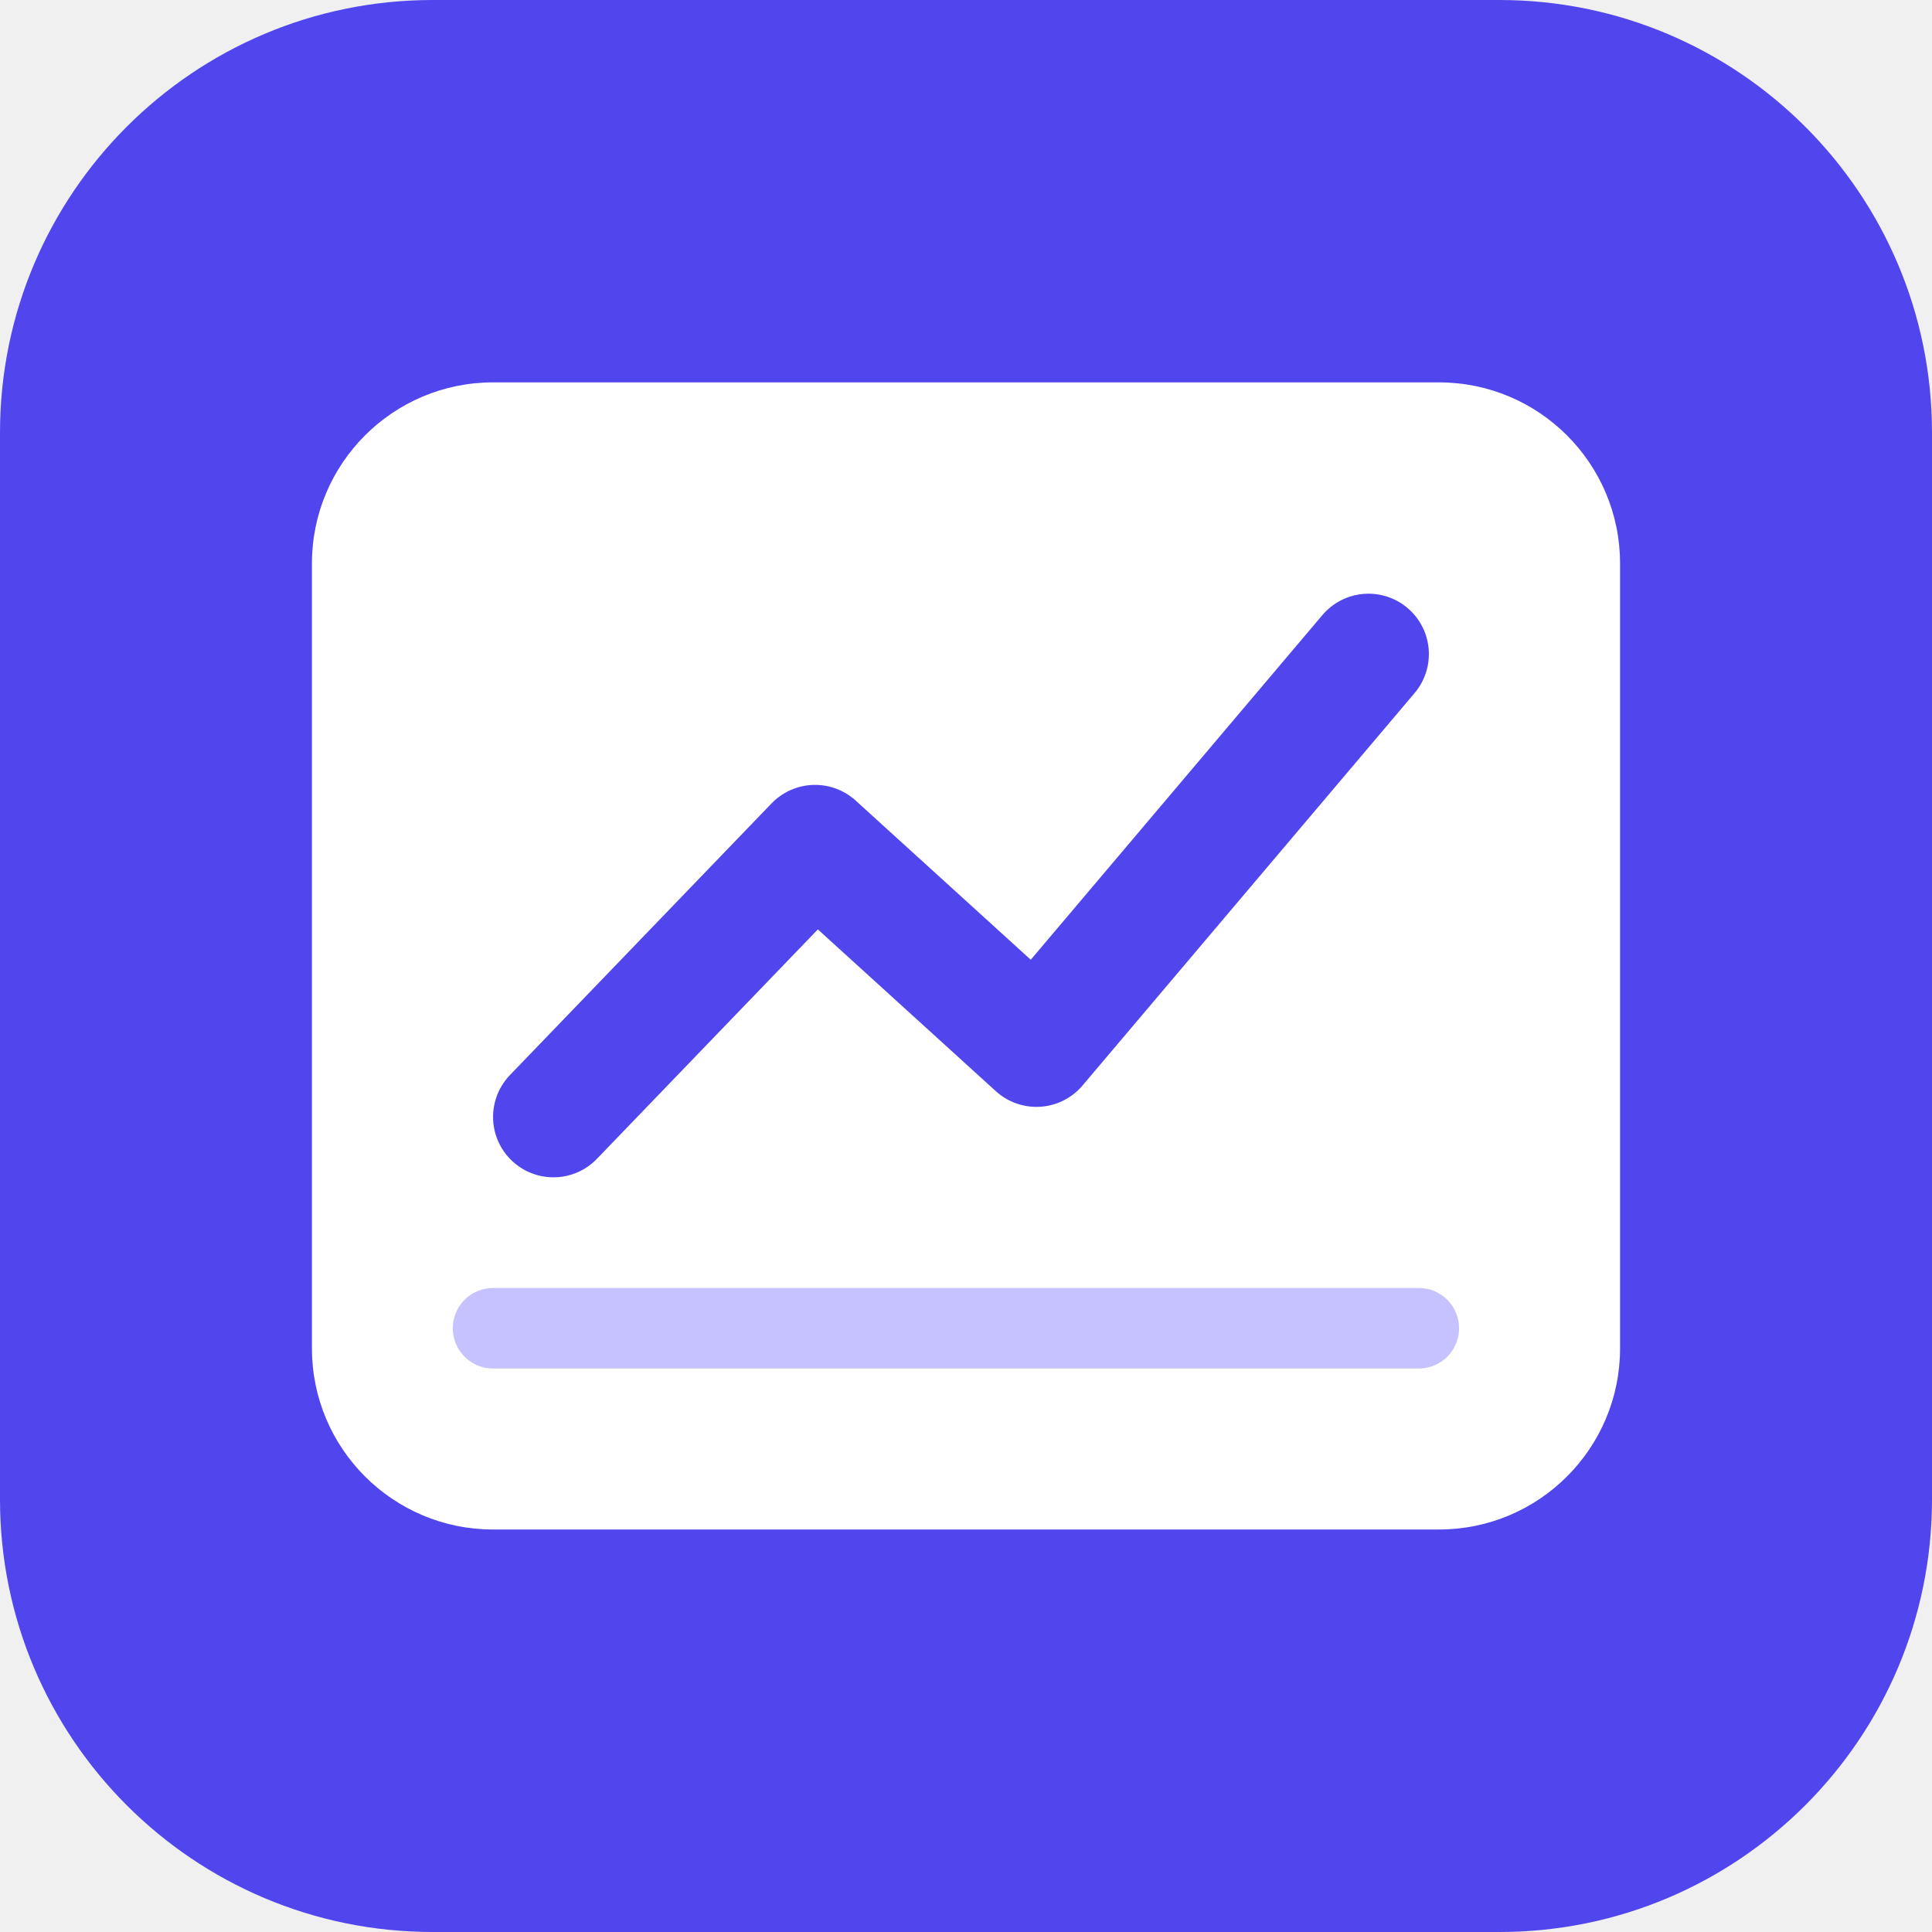
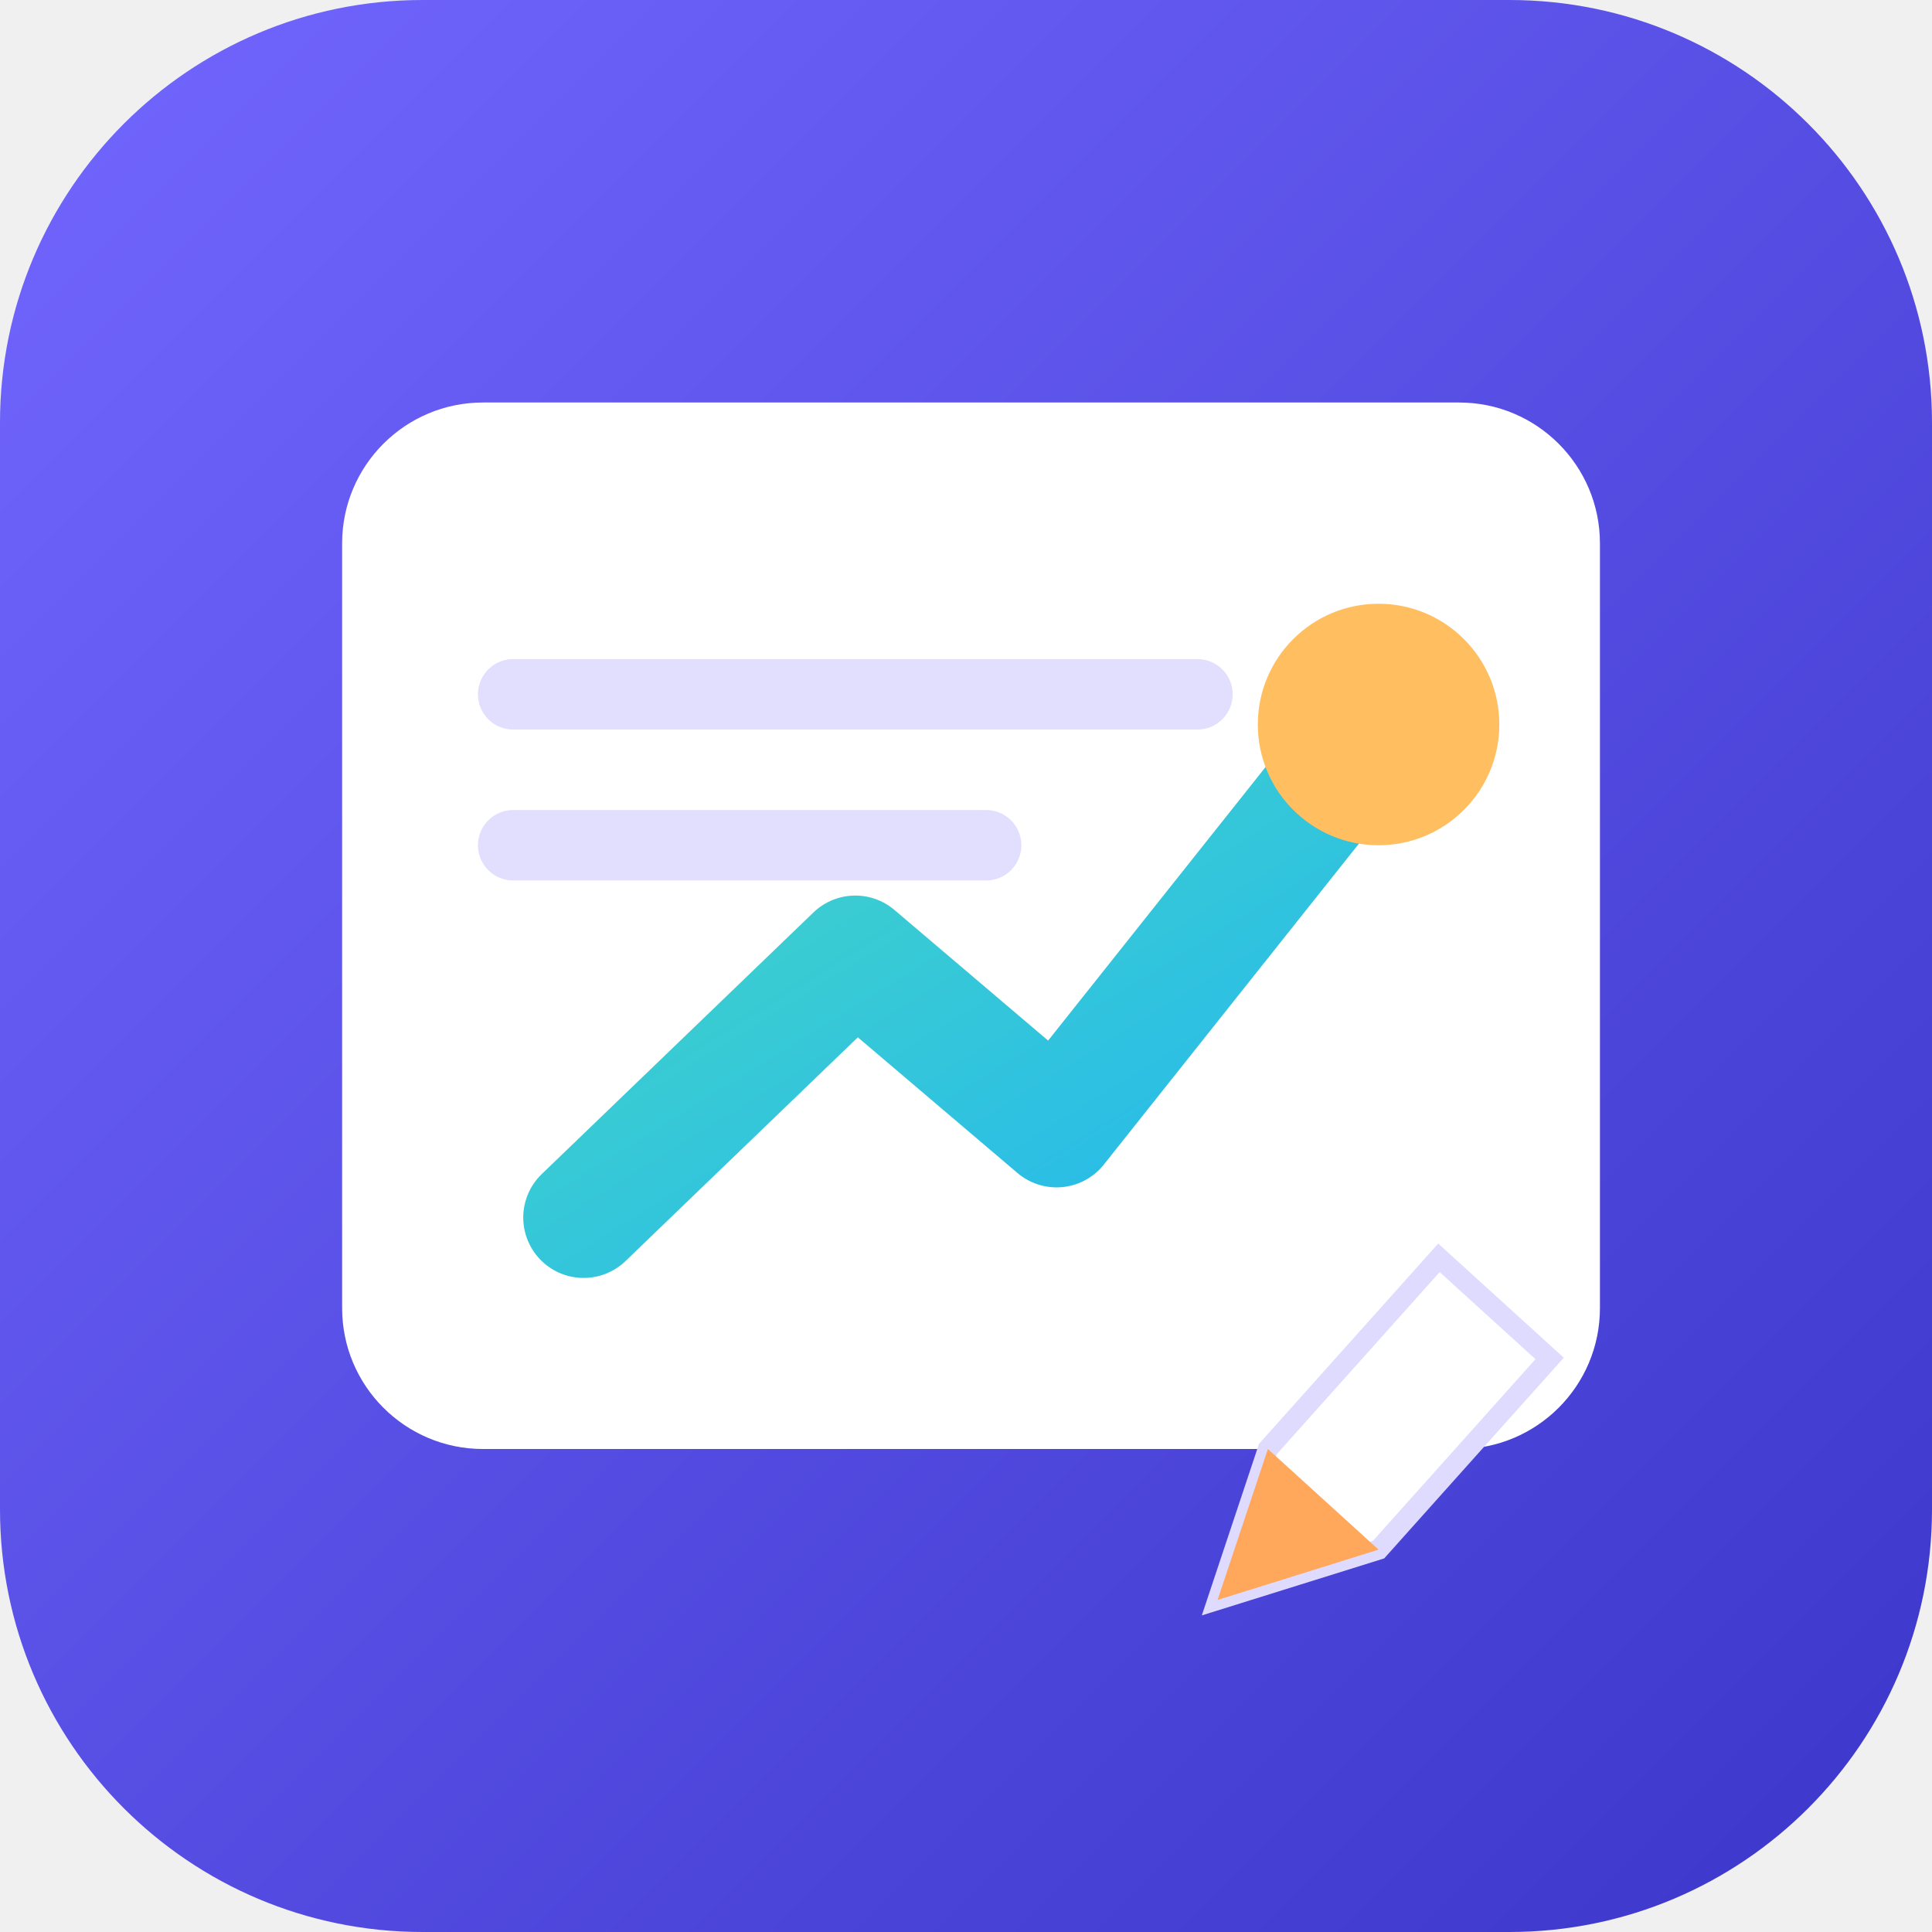
- <svg xmlns="http://www.w3.org/2000/svg" viewBox="0 0 192 192">
-   <rect width="192" height="192" rx="43" fill="#5145ed" />
-   <rect x="31" y="38" width="130" height="114" rx="18" fill="white" />
-   <path d="M55 111L81 84l22 20 33-39" fill="none" stroke="#5145ed" stroke-width="12" stroke-linecap="round" stroke-linejoin="round" />
-   <path d="M49 132h92" stroke="#c5c2ff" stroke-width="8" stroke-linecap="round" />
+ <svg xmlns="http://www.w3.org/2000/svg" viewBox="0 0 192 192" role="img" aria-label="Whiteboard Studio">
+   <defs>
+     <linearGradient id="b" x1="0" y1="0" x2="1" y2="1">
+       <stop stop-color="#7266ff" />
+       <stop offset="1" stop-color="#3b36c9" />
+     </linearGradient>
+     <linearGradient id="p" x1="0" y1="0" x2="1" y2="1">
+       <stop stop-color="#45d7c3" />
+       <stop offset="1" stop-color="#24b7ef" />
+     </linearGradient>
+   </defs>
+   <rect width="192" height="192" rx="42" fill="url(#b)" />
+   <rect x="34" y="40" width="125" height="104" rx="14" fill="#fff" />
+   <path d="M51 69h68M51 84h47" stroke="#e1defe" stroke-width="7" stroke-linecap="round" />
+   <path d="M58 121 85 95l20 17 31-39" stroke="url(#p)" stroke-width="12" fill="none" stroke-linecap="round" stroke-linejoin="round" />
+   <circle cx="137" cy="72" r="12" fill="#ffbf60" />
+   <path d="m126 144 17-19 11 10-17 19-16 5z" fill="#fff" stroke="#dedbff" stroke-width="2" />
+   <path d="m126 144 11 10-16 5z" fill="#ffa75a" />
</svg>
